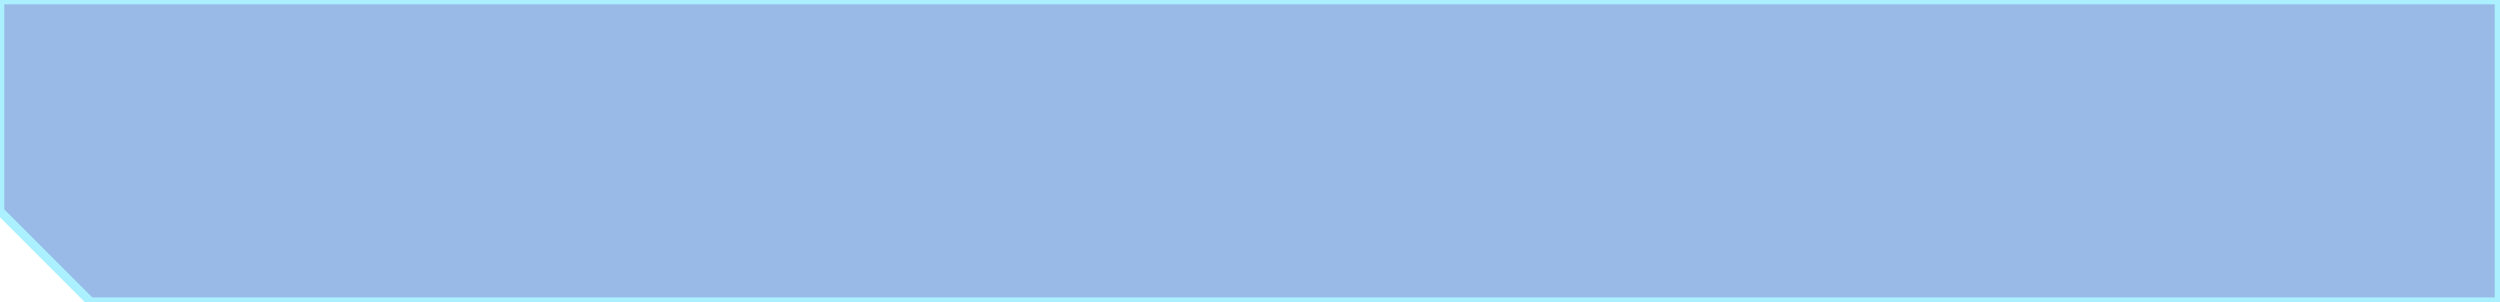
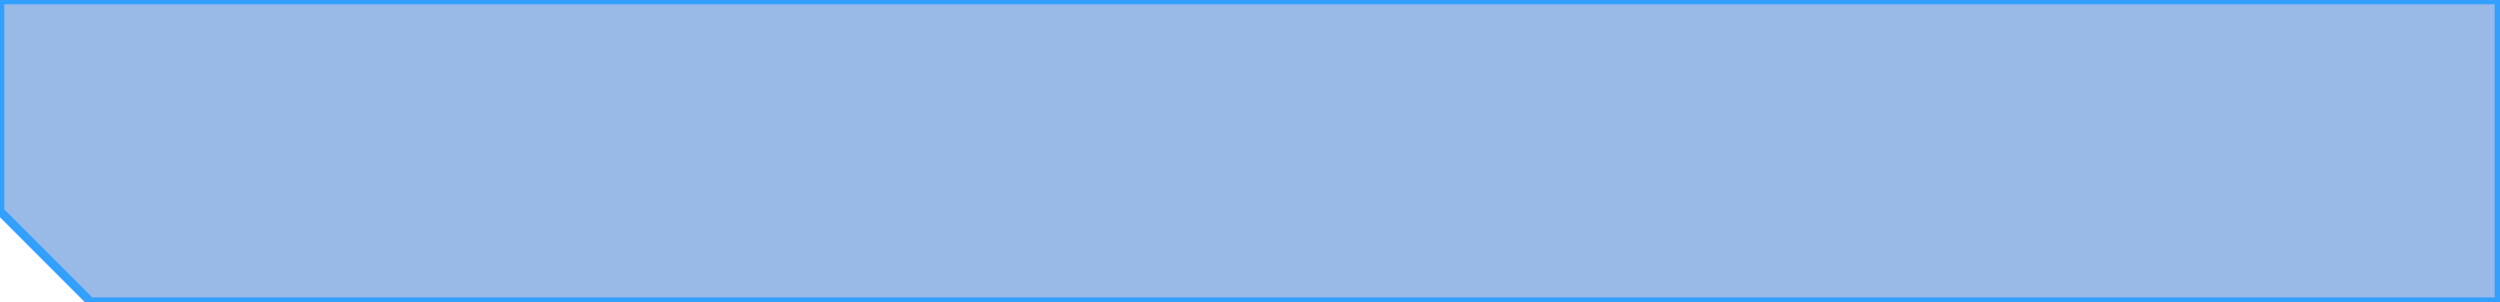
<svg xmlns="http://www.w3.org/2000/svg" viewBox="0 0 580 70" role="img" fill="none">
-   <polygon points="0 0 580 0 580 70 21 70 0 49" fill="#0154C2" fill-opacity="0.4" stroke="rgba(170, 240, 255, 1)" stroke-width="2" stroke-linejoin="miter">
+   <polygon points="0 0 580 0 580 70 21 70 0 49" fill="#0154C2" fill-opacity="0.4" stroke="rgba(51, 160, 255, 1)" stroke-width="2" stroke-linejoin="miter">
  </polygon>
</svg>
